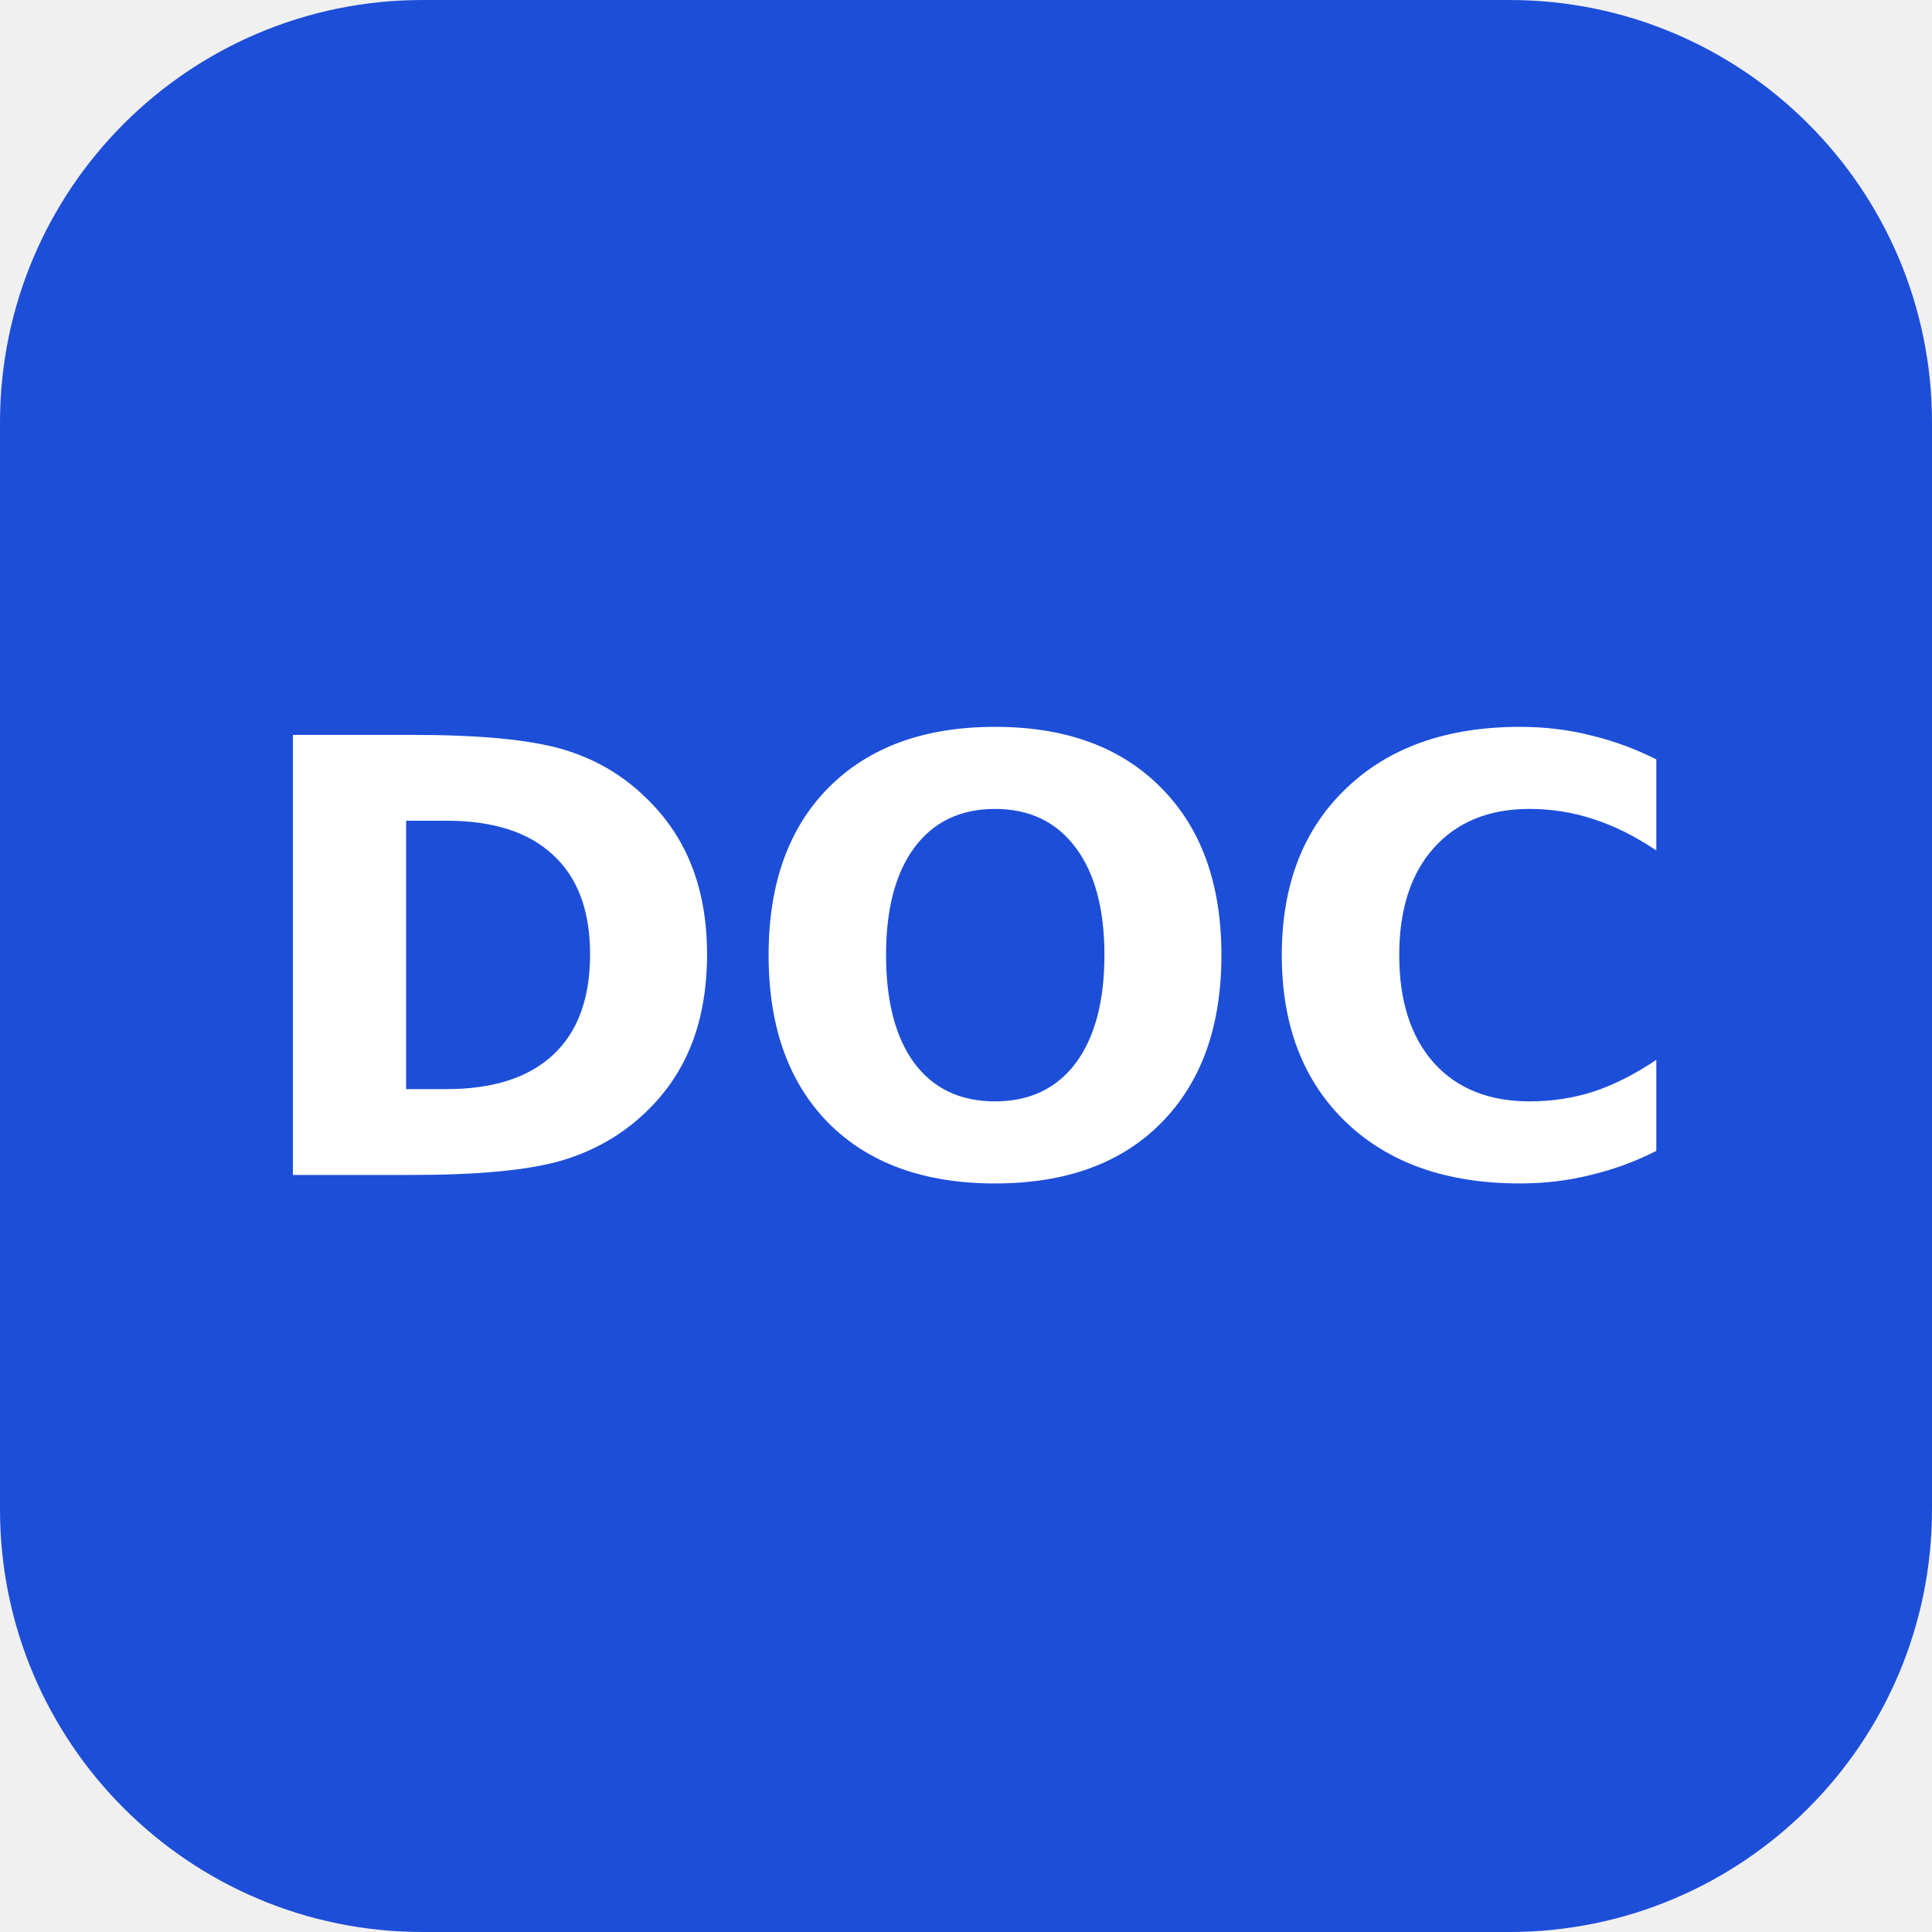
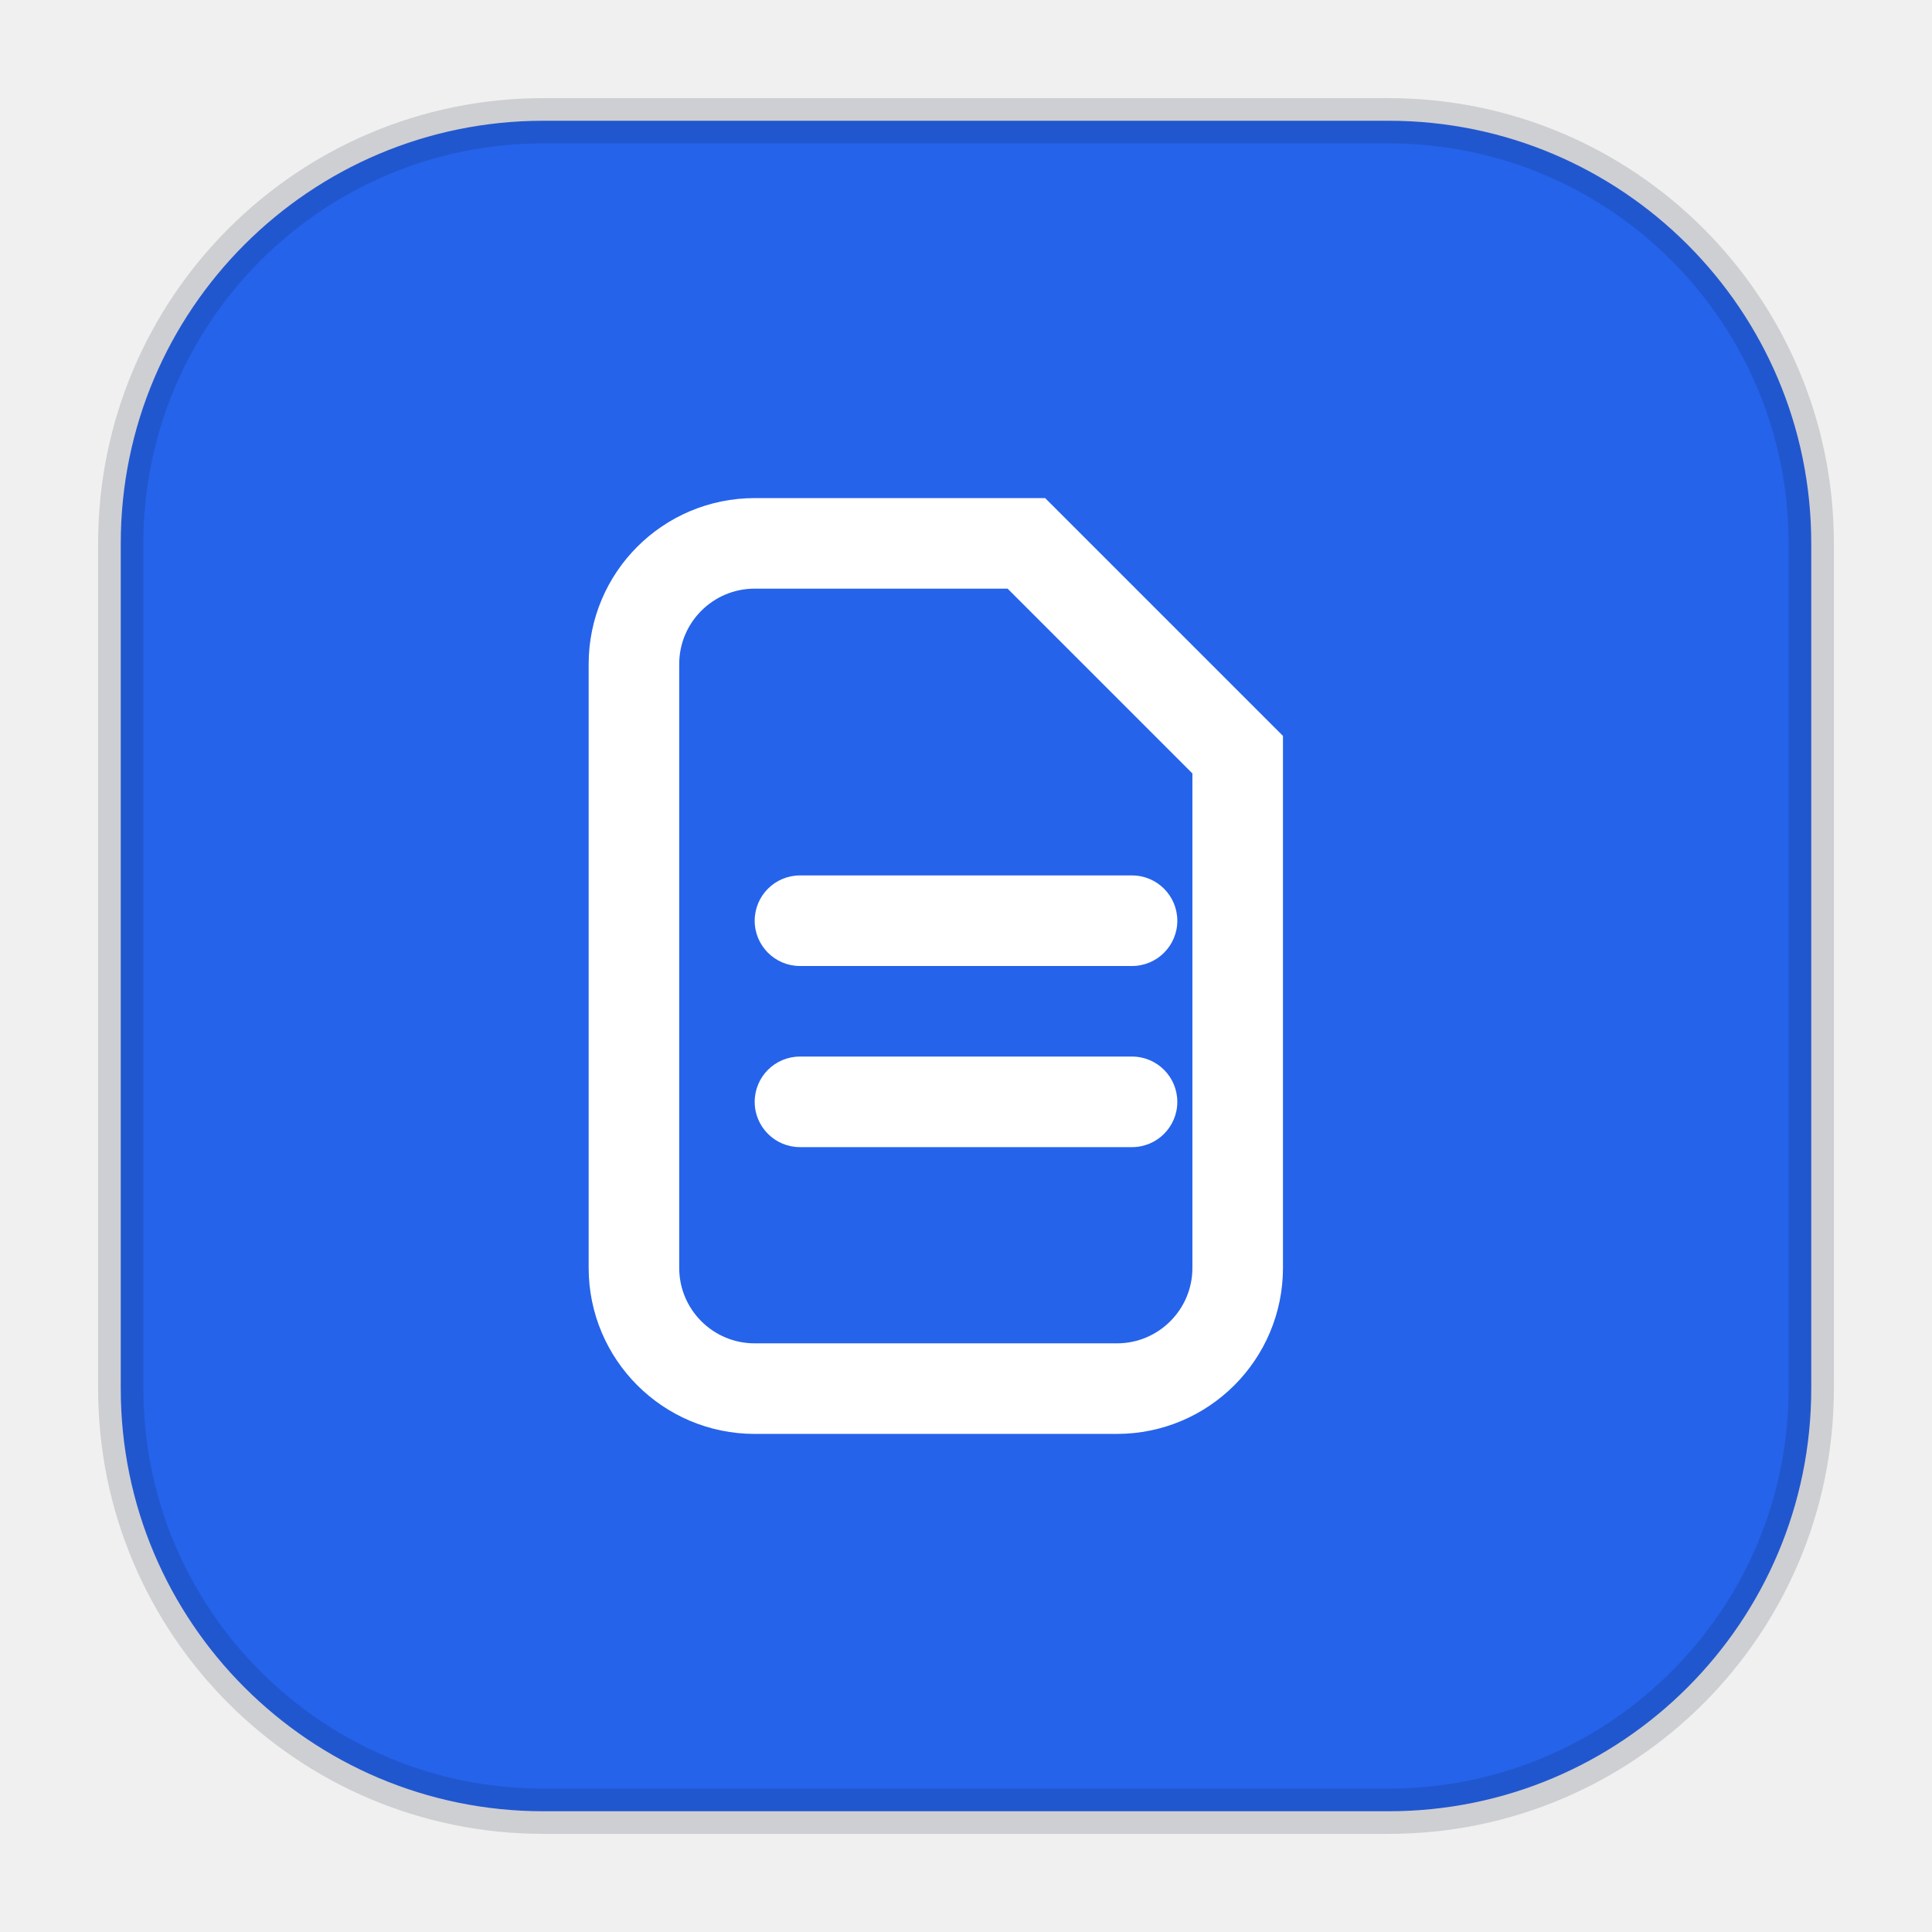
<svg xmlns="http://www.w3.org/2000/svg" viewBox="0 0 64 64">
-   <rect x="0" y="0" width="64" height="64" rx="14" fill="#1D4ED8" />
-   <text x="32" y="32" font-family="DejaVu Sans" font-size="20" font-weight="bold" fill="#FFFFFF" text-anchor="middle" dominant-baseline="central">DOC</text>
+   <rect x="4" y="4" width="56" height="56" rx="14" fill="#2563EB" />
+   <rect x="4" y="4" width="56" height="56" rx="14" fill="none" stroke="#0F172A" stroke-opacity="0.15" stroke-width="1.5" />
+   <path d="M25 18h9l7 7v17a4 4 0 0 1-4 4H25a4 4 0 0 1-4-4V22a4 4 0 0 1 4-4z" fill="none" stroke="#FFFFFF" stroke-width="3" />
+   <rect x="25" y="29" width="14" height="3" rx="1.5" fill="#FFFFFF" />
+   <rect x="25" y="35" width="14" height="3" rx="1.5" fill="#FFFFFF" />
</svg>
